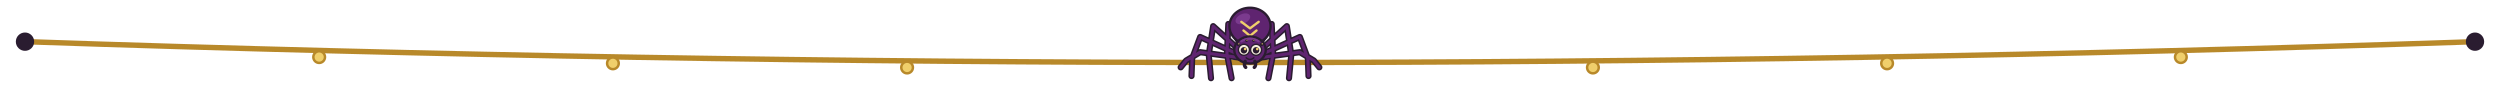
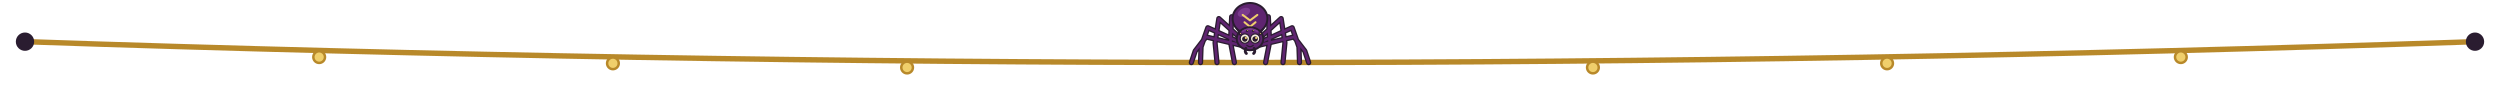
<svg xmlns="http://www.w3.org/2000/svg" viewBox="0 0 600 24" role="img" aria-label="Section divider: a silk thread with a tiny spider">
  <path d="M6 10Q300 20 594 10" stroke="#b8892a" stroke-width="1.3" fill="none" />
  <circle cx="6" cy="10" r="2.2" fill="#2a1c30" />
  <circle cx="594" cy="10" r="2.2" fill="#2a1c30" />
  <circle cx="76.6" cy="13.7" r="1.4" fill="#f0cf6b" stroke="#b8892a" stroke-width=".6" />
  <circle cx="147.1" cy="15.2" r="1.4" fill="#f0cf6b" stroke="#b8892a" stroke-width=".6" />
  <circle cx="217.7" cy="16.2" r="1.4" fill="#f0cf6b" stroke="#b8892a" stroke-width=".6" />
  <circle cx="382.3" cy="16.2" r="1.4" fill="#f0cf6b" stroke="#b8892a" stroke-width=".6" />
  <circle cx="452.9" cy="15.2" r="1.4" fill="#f0cf6b" stroke="#b8892a" stroke-width=".6" />
  <circle cx="523.4" cy="13.7" r="1.4" fill="#f0cf6b" stroke="#b8892a" stroke-width=".6" />
-   <g transform="translate(300 12) scale(0.26 0.26)">
-     <path d="M9 -6L20 -24L21.4 3.5L17 26M12 -2L34 -22L38.1 4.4L36 26M13 3L46 -12L53.4 7.8L54 24M10 7L46 2L58.9 9.7L64 16M-9 -6L-20 -24L-21.3 3.5L-17 26M-12 -2L-34 -22L-38.1 4.4L-36 26M-13 3L-46 -12L-53.4 7.8L-54 24M-10 7L-46 2L-58.9 9.7L-64 16" stroke="#2a1c30" stroke-width="5.72" fill="none" stroke-linecap="round" stroke-linejoin="round" />
-     <path d="M9 -6L20 -24L21.4 3.5L17 26M12 -2L34 -22L38.1 4.4L36 26M13 3L46 -12L53.4 7.8L54 24M10 7L46 2L58.9 9.7L64 16M-9 -6L-20 -24L-21.3 3.5L-17 26M-12 -2L-34 -22L-38.1 4.4L-36 26M-13 3L-46 -12L-53.4 7.8L-54 24M-10 7L-46 2L-58.9 9.7L-64 16" stroke="#5f2470" stroke-width="2.86" fill="none" stroke-linecap="round" stroke-linejoin="round" />
+   <g transform="translate(300 9.3) scale(0.22 0.22)">
+     <path d="M9 -6L20 -24L21.4 3.5L17 26M12 -2L34 -22L38.1 4.4L36 26M13 3L46 -12L53.4 8.9L54 26M10 7L48 -2L59.8 13.4L64 26M-9 -6L-20 -24L-21.3 3.5L-17 26M-12 -2L-34 -22L-38.1 4.4L-36 26M-13 3L-46 -12L-53.4 8.9L-54 26M-10 7L-48 -2L-59.8 13.4L-64 26" stroke="#2a1c30" stroke-width="5.72" fill="none" stroke-linecap="round" stroke-linejoin="round" />
+     <path d="M9 -6L20 -24L21.4 3.5L17 26M12 -2L34 -22L38.1 4.4L36 26M13 3L46 -12L53.4 8.9L54 26M10 7L48 -2L59.8 13.4L64 26M-9 -6L-20 -24L-21.3 3.5L-17 26M-12 -2L-34 -22L-38.1 4.4L-36 26M-13 3L-46 -12L-53.4 8.9L-54 26M-10 7L-48 -2L-59.8 13.4L-64 26" stroke="#5f2470" stroke-width="2.86" fill="none" stroke-linecap="round" stroke-linejoin="round" />
    <ellipse cx="0" cy="-22" rx="19" ry="17" fill="#5f2470" stroke="#2a1c30" stroke-width="2.2" />
    <ellipse cx="-6.6" cy="-28.8" rx="7.2" ry="4.4" fill="#7b3a8e" transform="rotate(-25 -6.6 -28.8)" />
    <path d="M-8 -26l8 6 8-6M-6 -18l6 5 6-5" stroke="#f0cf6b" stroke-width="2.2" fill="none" stroke-linecap="round" stroke-linejoin="round" />
    <ellipse cx="0" cy="0" rx="14.5" ry="12.5" fill="#5f2470" stroke="#2a1c30" stroke-width="2.2" />
    <path d="M-8 -8q8 -5 16 0" stroke="#7b3a8e" stroke-width="2" fill="none" stroke-linecap="round" />
    <path d="M-4.5 10.5q-1.5 4 0.5 5.5M4.5 10.5q1.5 4 -0.5 5.5" stroke="#2a1c30" stroke-width="3.2" fill="none" stroke-linecap="round" />
    <circle cx="-10.8" cy="-5.2" r="1.6" fill="#2a1c30" />
    <circle cx="-10.3" cy="-5.7" r="0.6" fill="#f0cf6b" />
    <circle cx="10.8" cy="-5.2" r="1.6" fill="#2a1c30" />
    <circle cx="11.3" cy="-5.7" r="0.6" fill="#f0cf6b" />
    <circle cx="-3.2" cy="-8.6" r="1.2" fill="#2a1c30" />
    <circle cx="-2.8" cy="-9" r="0.5" fill="#f0cf6b" />
    <circle cx="3.2" cy="-8.6" r="1.2" fill="#2a1c30" />
    <circle cx="3.6" cy="-9" r="0.5" fill="#f0cf6b" />
    <circle cx="-5.6" cy="-0.2" r="5.1" fill="#f6efdd" stroke="#2a1c30" stroke-width="1.3" />
    <circle cx="-5.6" cy="0.3" r="3" fill="#2a1c30" />
    <circle cx="-4.5" cy="-0.9" r="1.2" fill="#f0cf6b" />
    <circle cx="5.6" cy="-0.2" r="5.1" fill="#f6efdd" stroke="#2a1c30" stroke-width="1.3" />
    <circle cx="5.6" cy="0.3" r="3" fill="#2a1c30" />
    <circle cx="6.7" cy="-0.9" r="1.2" fill="#f0cf6b" />
    <path d="M-3.5 7.2q3.5 3 7 0" stroke="#2a1c30" stroke-width="1.4" fill="none" stroke-linecap="round" />
  </g>
</svg>
